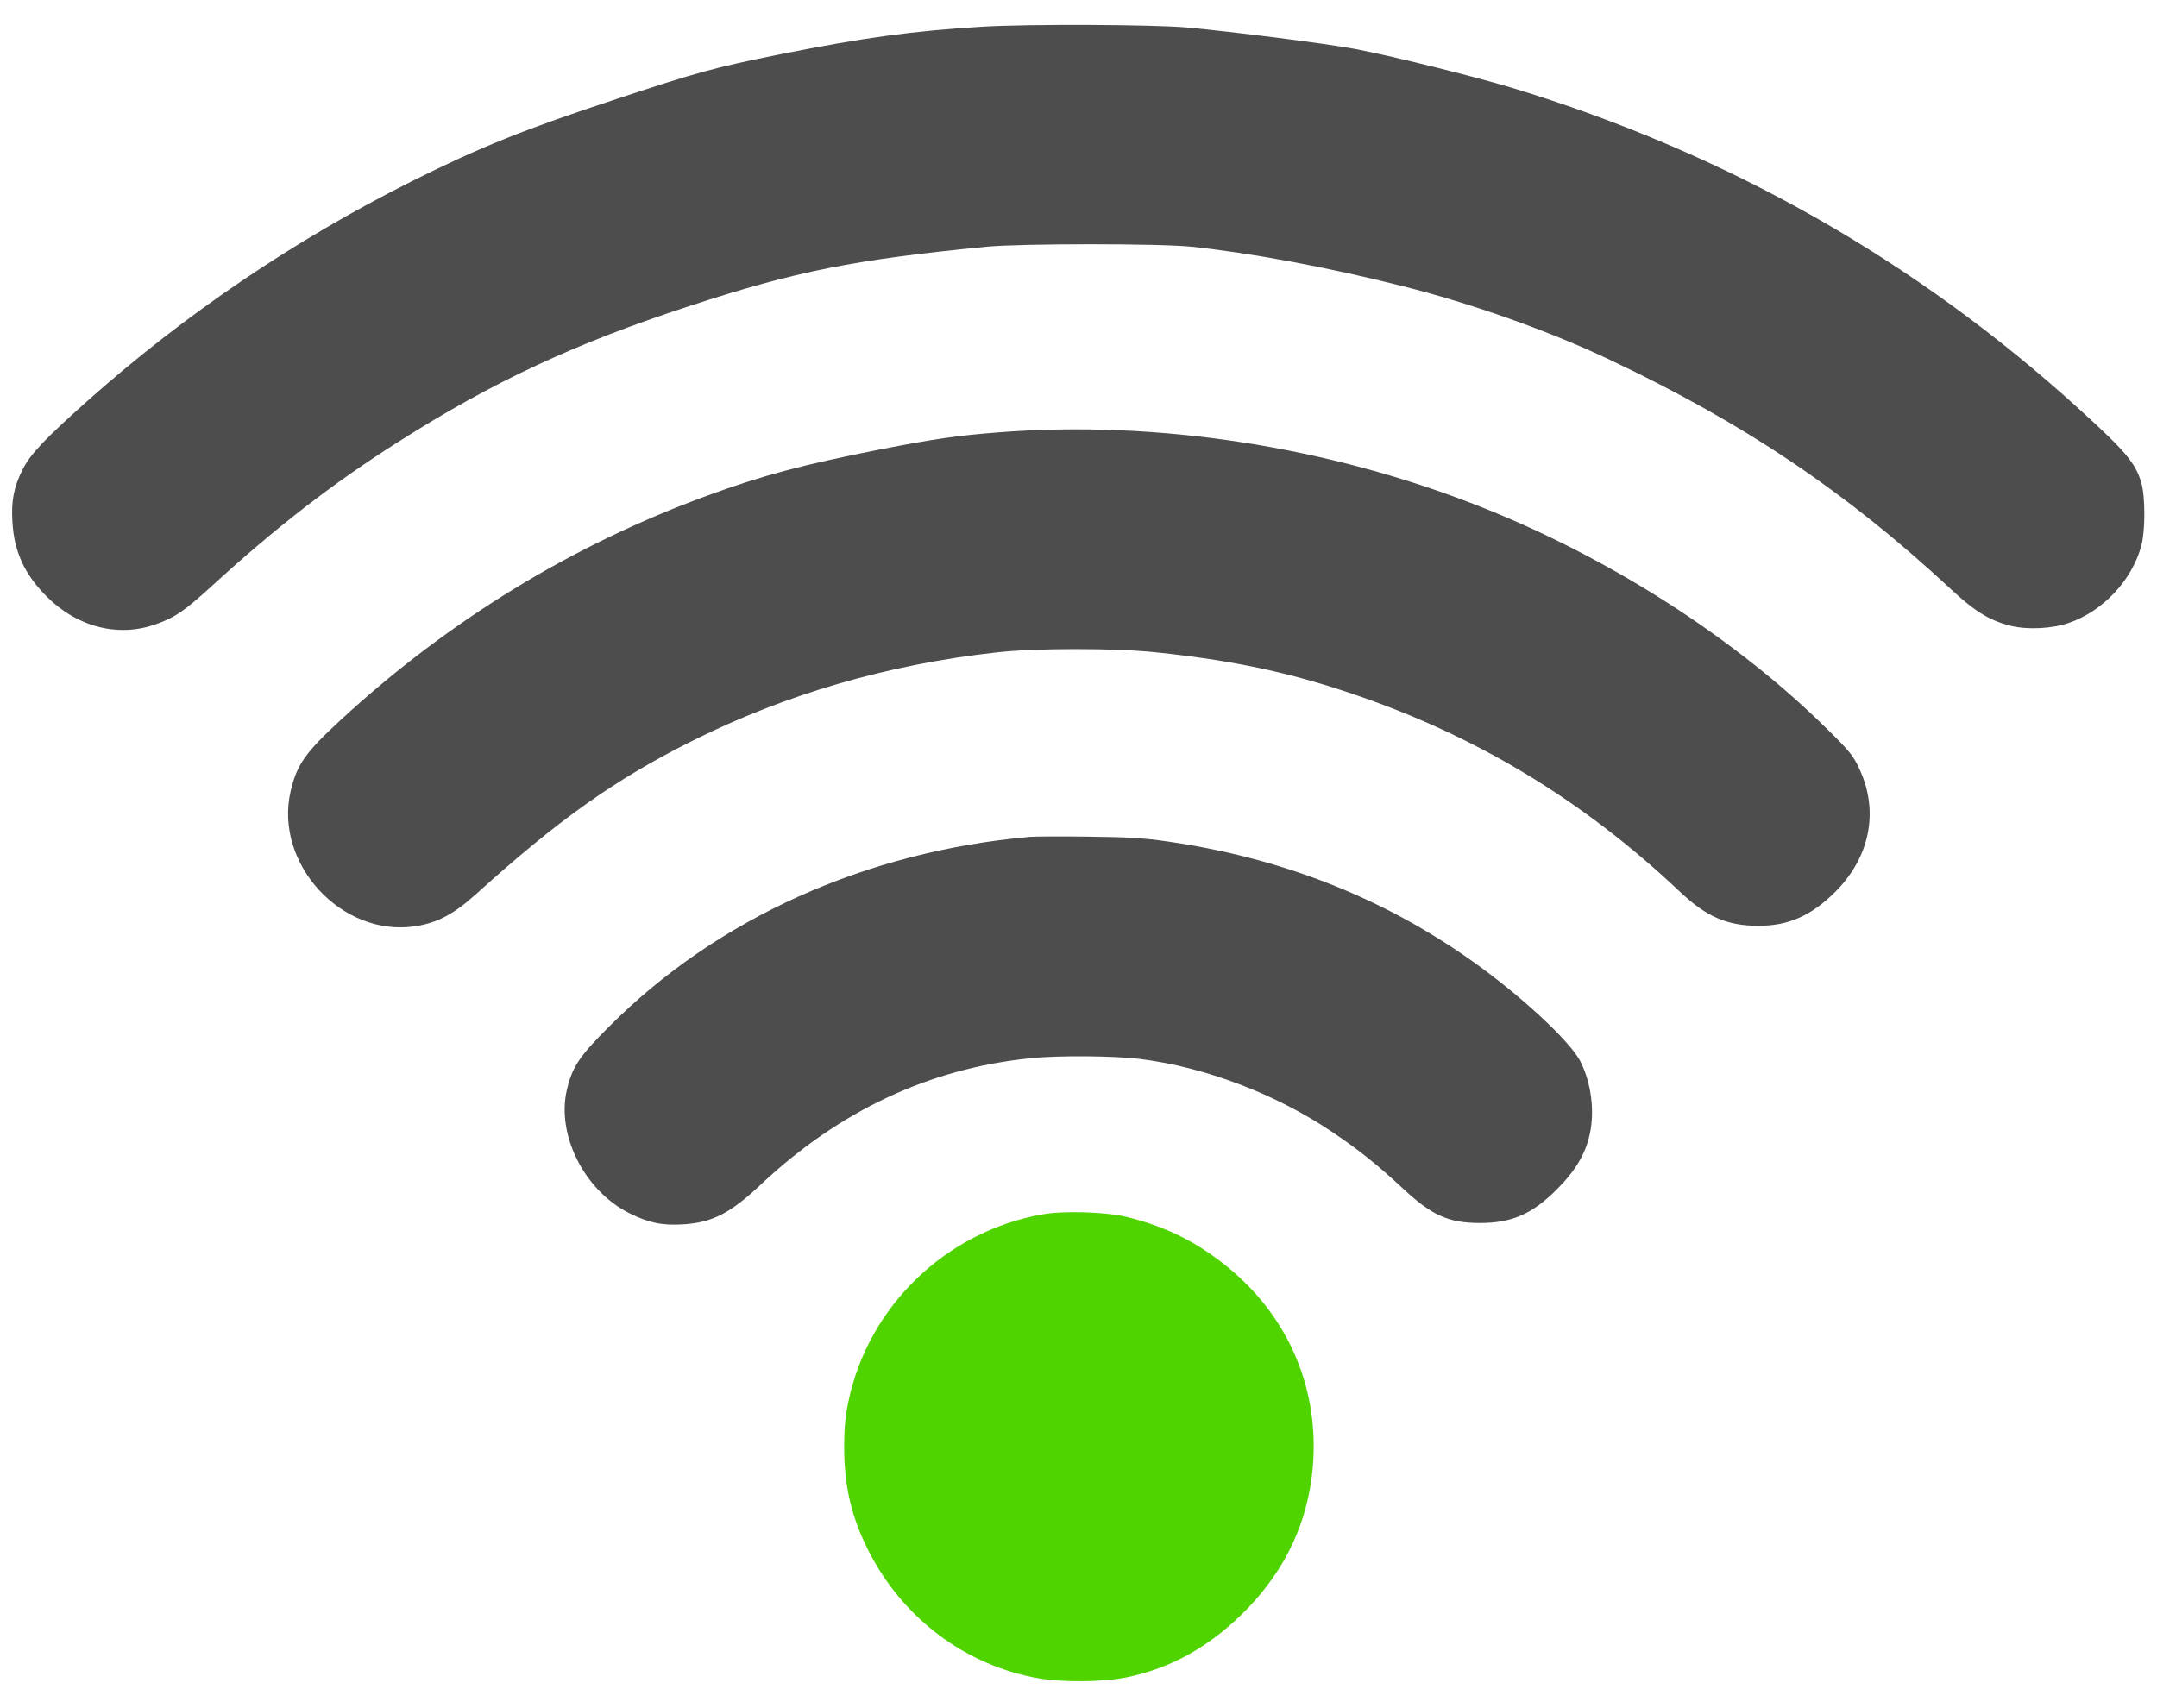
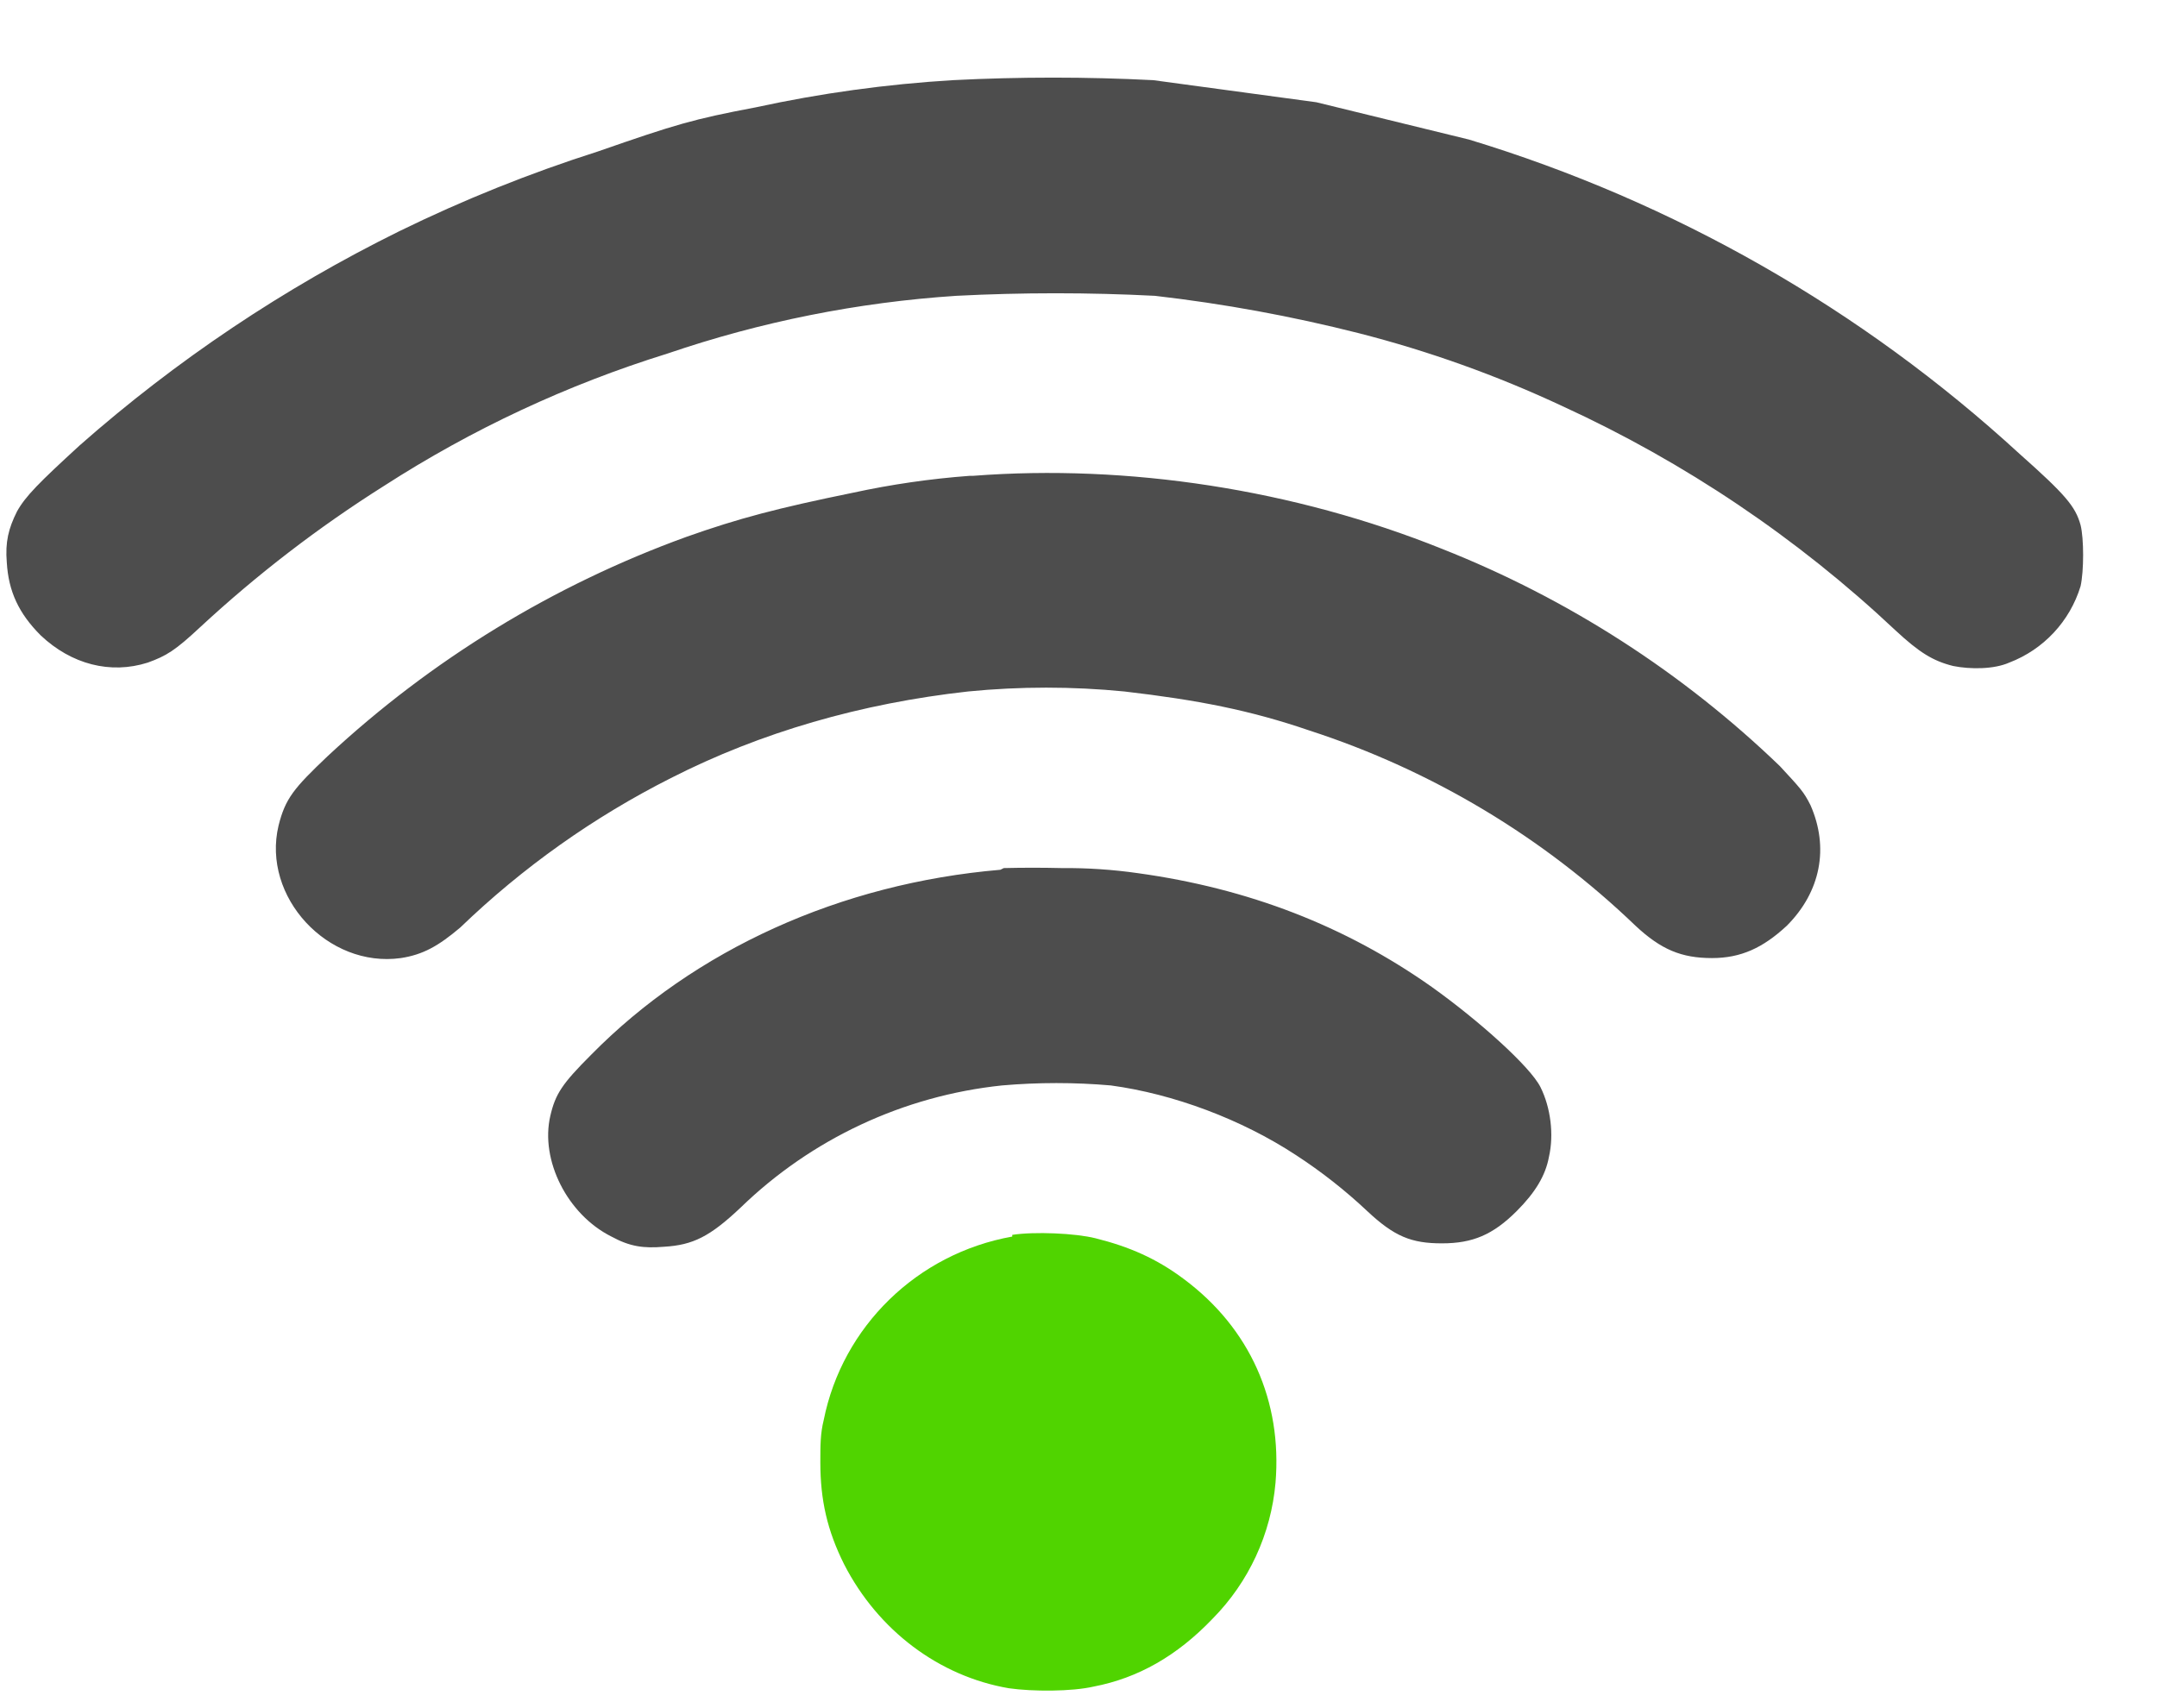
- <svg xmlns="http://www.w3.org/2000/svg" width="48" height="38" version="1.1" viewBox="0 0 12.7 10.054">
-   <g transform="translate(0 -286.95)">
-     <g transform="matrix(1.653 0 0 1.653 -70.711 222.36)" stroke-linecap="square">
-       <g transform="translate(-.0021341 .015709)" stroke="#4d4d4d">
-         <g transform="matrix(6.8307e-4,0,0,-6.8307e-4,42.248,46.469)" stroke="none">
-           <path d="m5895 10709c-361-22-616-57-1051-144-337-68-426-92-849-232-486-160-713-252-1064-427-619-310-1190-697-1701-1152-222-198-293-274-334-354-46-92-60-164-53-275 9-156 65-275 181-390 160-159 375-212 570-141 98 35 144 67 283 193 335 307 634 539 978 757 494 314 922 514 1520 709 553 181 859 242 1550 309 178 17 899 17 1065 0 306-32 707-106 1095-204 361-90 773-236 1090-387 703-333 1234-691 1778-1197 123-115 204-164 313-190 88-21 215-14 301 16 179 62 331 225 378 406 20 78 20 254-1 325-30 102-79 161-324 384-854 777-1842 1337-2959 1676-206 62-643 170-821 203-157 29-632 89-870 111-179 16-834 19-1075 4z" fill="#4d4d4d" />
-           <path d="m5990 8594c-221-17-338-34-625-90-401-79-611-135-895-239-707-258-1353-653-1916-1172-184-170-227-231-260-369-89-380 267-766 652-706 114 18 200 64 314 167 432 390 725 598 1127 799 485 243 1020 399 1588 462 203 23 623 23 835 0 388-41 675-101 990-206 661-219 1226-558 1741-1045 136-128 244-175 406-175 157 0 275 52 399 175 183 181 231 421 129 641-32 70-51 94-168 209-478 473-1131 892-1807 1160-792 314-1685 453-2510 389z" fill="#4d4d4d" />
-           <path d="m6150 6484c-858-76-1632-425-2195-989-155-154-193-211-221-331-55-235 92-526 326-643 100-50 172-65 280-58 151 9 246 57 405 207 409 385 880 606 1404 659 150 16 441 13 578-4 337-43 700-181 993-377 139-93 241-174 379-303 147-136 234-175 396-175 166 0 272 46 401 175 99 99 151 187 173 293 25 119 6 263-49 373-54 108-323 356-585 539-462 323-984 526-1570 610-117 17-208 23-410 25-143 2-280 1-305-1z" fill="#4d4d4d" />
-           <path d="m6214 4515c-505-89-912-483-1013-982-15-71-21-139-21-231 0-204 38-367 128-544 180-352 506-596 886-663 129-22 334-20 458 5 239 49 446 167 633 361 199 207 312 450 338 727 40 432-140 829-493 1091-146 109-293 177-475 222-107 27-330 34-441 14z" fill="#50d400" />
-         </g>
-       </g>
-     </g>
-   </g>
+ <svg xmlns="http://www.w3.org/2000/svg" width="48" height="38" viewBox="0 0 12.7 10.05">
+   <path d="M5.61.47a7.6 7.6 0 0 0-1.16.16c-.37.07-.47.1-.93.26a8.6 8.6 0 0 0-1.17.47A8.6 8.6 0 0 0 .47 2.62c-.24.22-.32.3-.37.39-.05.1-.07.18-.06.3.01.17.07.3.2.43.18.17.41.23.63.16.11-.04.16-.07.31-.21a7.4 7.4 0 0 1 1.08-.83 6.8 6.8 0 0 1 1.67-.78 6.6 6.6 0 0 1 1.7-.34 11.4 11.4 0 0 1 1.17 0 9.1 9.1 0 0 1 1.2.22 6.8 6.8 0 0 1 1.2.43 7.3 7.3 0 0 1 1.96 1.32c.14.13.22.18.34.21.1.02.24.02.33-.02a.7.7 0 0 0 .42-.45c.02-.09.02-.28 0-.36-.03-.11-.09-.18-.36-.42A8.4 8.4 0 0 0 8.65.82L7.75.6 6.79.47a11.6 11.6 0 0 0-1.18 0zm.1 2.33a5 5 0 0 0-.69.1c-.44.09-.67.15-.98.26a6.2 6.2 0 0 0-2.11 1.29c-.2.19-.25.25-.29.41-.1.42.29.84.72.78.13-.02.22-.07.35-.18a5.1 5.1 0 0 1 1.24-.88c.53-.27 1.12-.44 1.75-.51a4.7 4.7 0 0 1 .92 0c.43.05.74.11 1.09.23a5 5 0 0 1 1.92 1.15c.15.14.27.19.45.19.17 0 .3-.06.44-.19.2-.2.25-.46.14-.71-.04-.08-.06-.1-.18-.23a6.1 6.1 0 0 0-1.99-1.28c-.87-.35-1.85-.5-2.76-.43zm.18 2.32c-.94.08-1.8.47-2.41 1.09-.17.17-.21.23-.24.36-.06.26.1.58.36.71.11.06.19.07.31.06.17-.01.27-.06.45-.23a2.6 2.6 0 0 1 1.54-.72 3.7 3.7 0 0 1 .64 0c.37.05.77.2 1.09.41a3 3 0 0 1 .42.33c.16.15.26.19.44.19s.3-.05.44-.19c.11-.11.17-.21.19-.32.03-.13.01-.29-.05-.41s-.36-.39-.64-.59c-.51-.36-1.08-.58-1.73-.67a3 3 0 0 0-.45-.03 7.1 7.1 0 0 0-.34 0z" fill="#4d4d4d" />
+   <path d="M5.96 7.28c-.56.1-1 .53-1.11 1.08-.02.08-.02.15-.02.25 0 .22.04.4.14.6.2.39.56.66.97.73.14.02.37.02.5-.01.26-.05.49-.18.7-.4a1.3 1.3 0 0 0 .37-.8c.04-.48-.15-.91-.54-1.2-.16-.12-.32-.19-.52-.24-.12-.03-.36-.04-.49-.02z" fill="#50d400" />
</svg>
